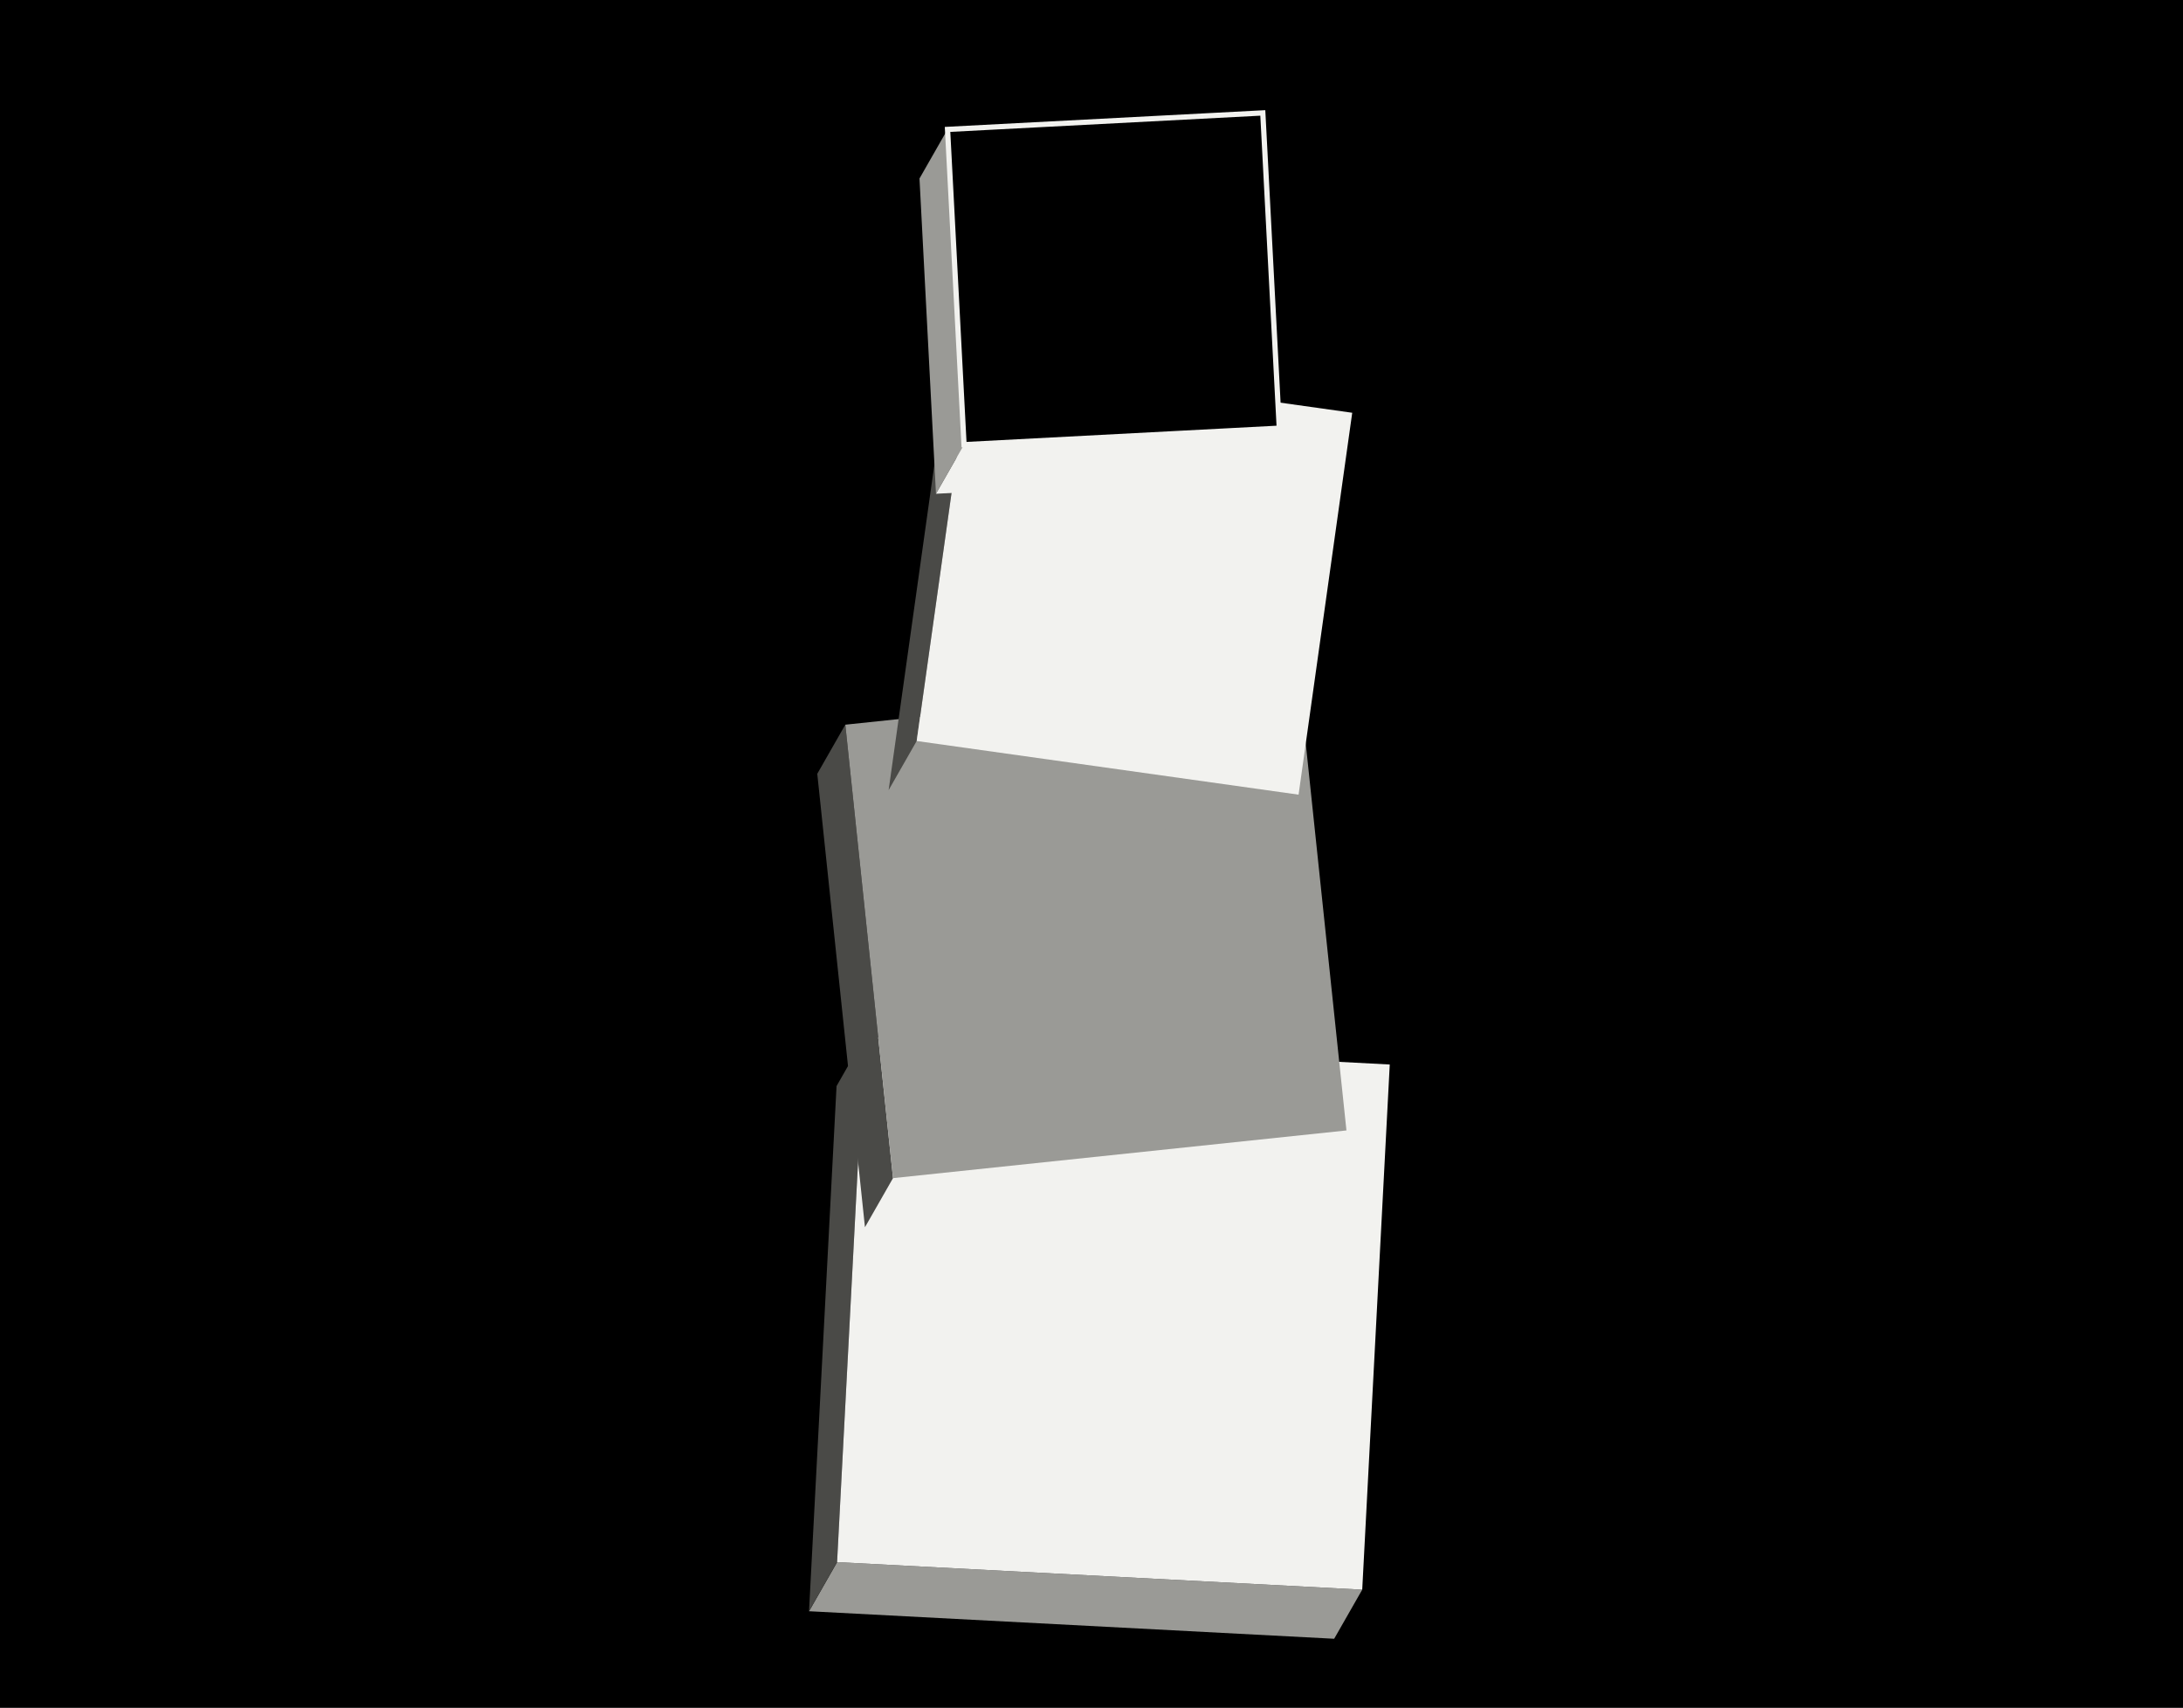
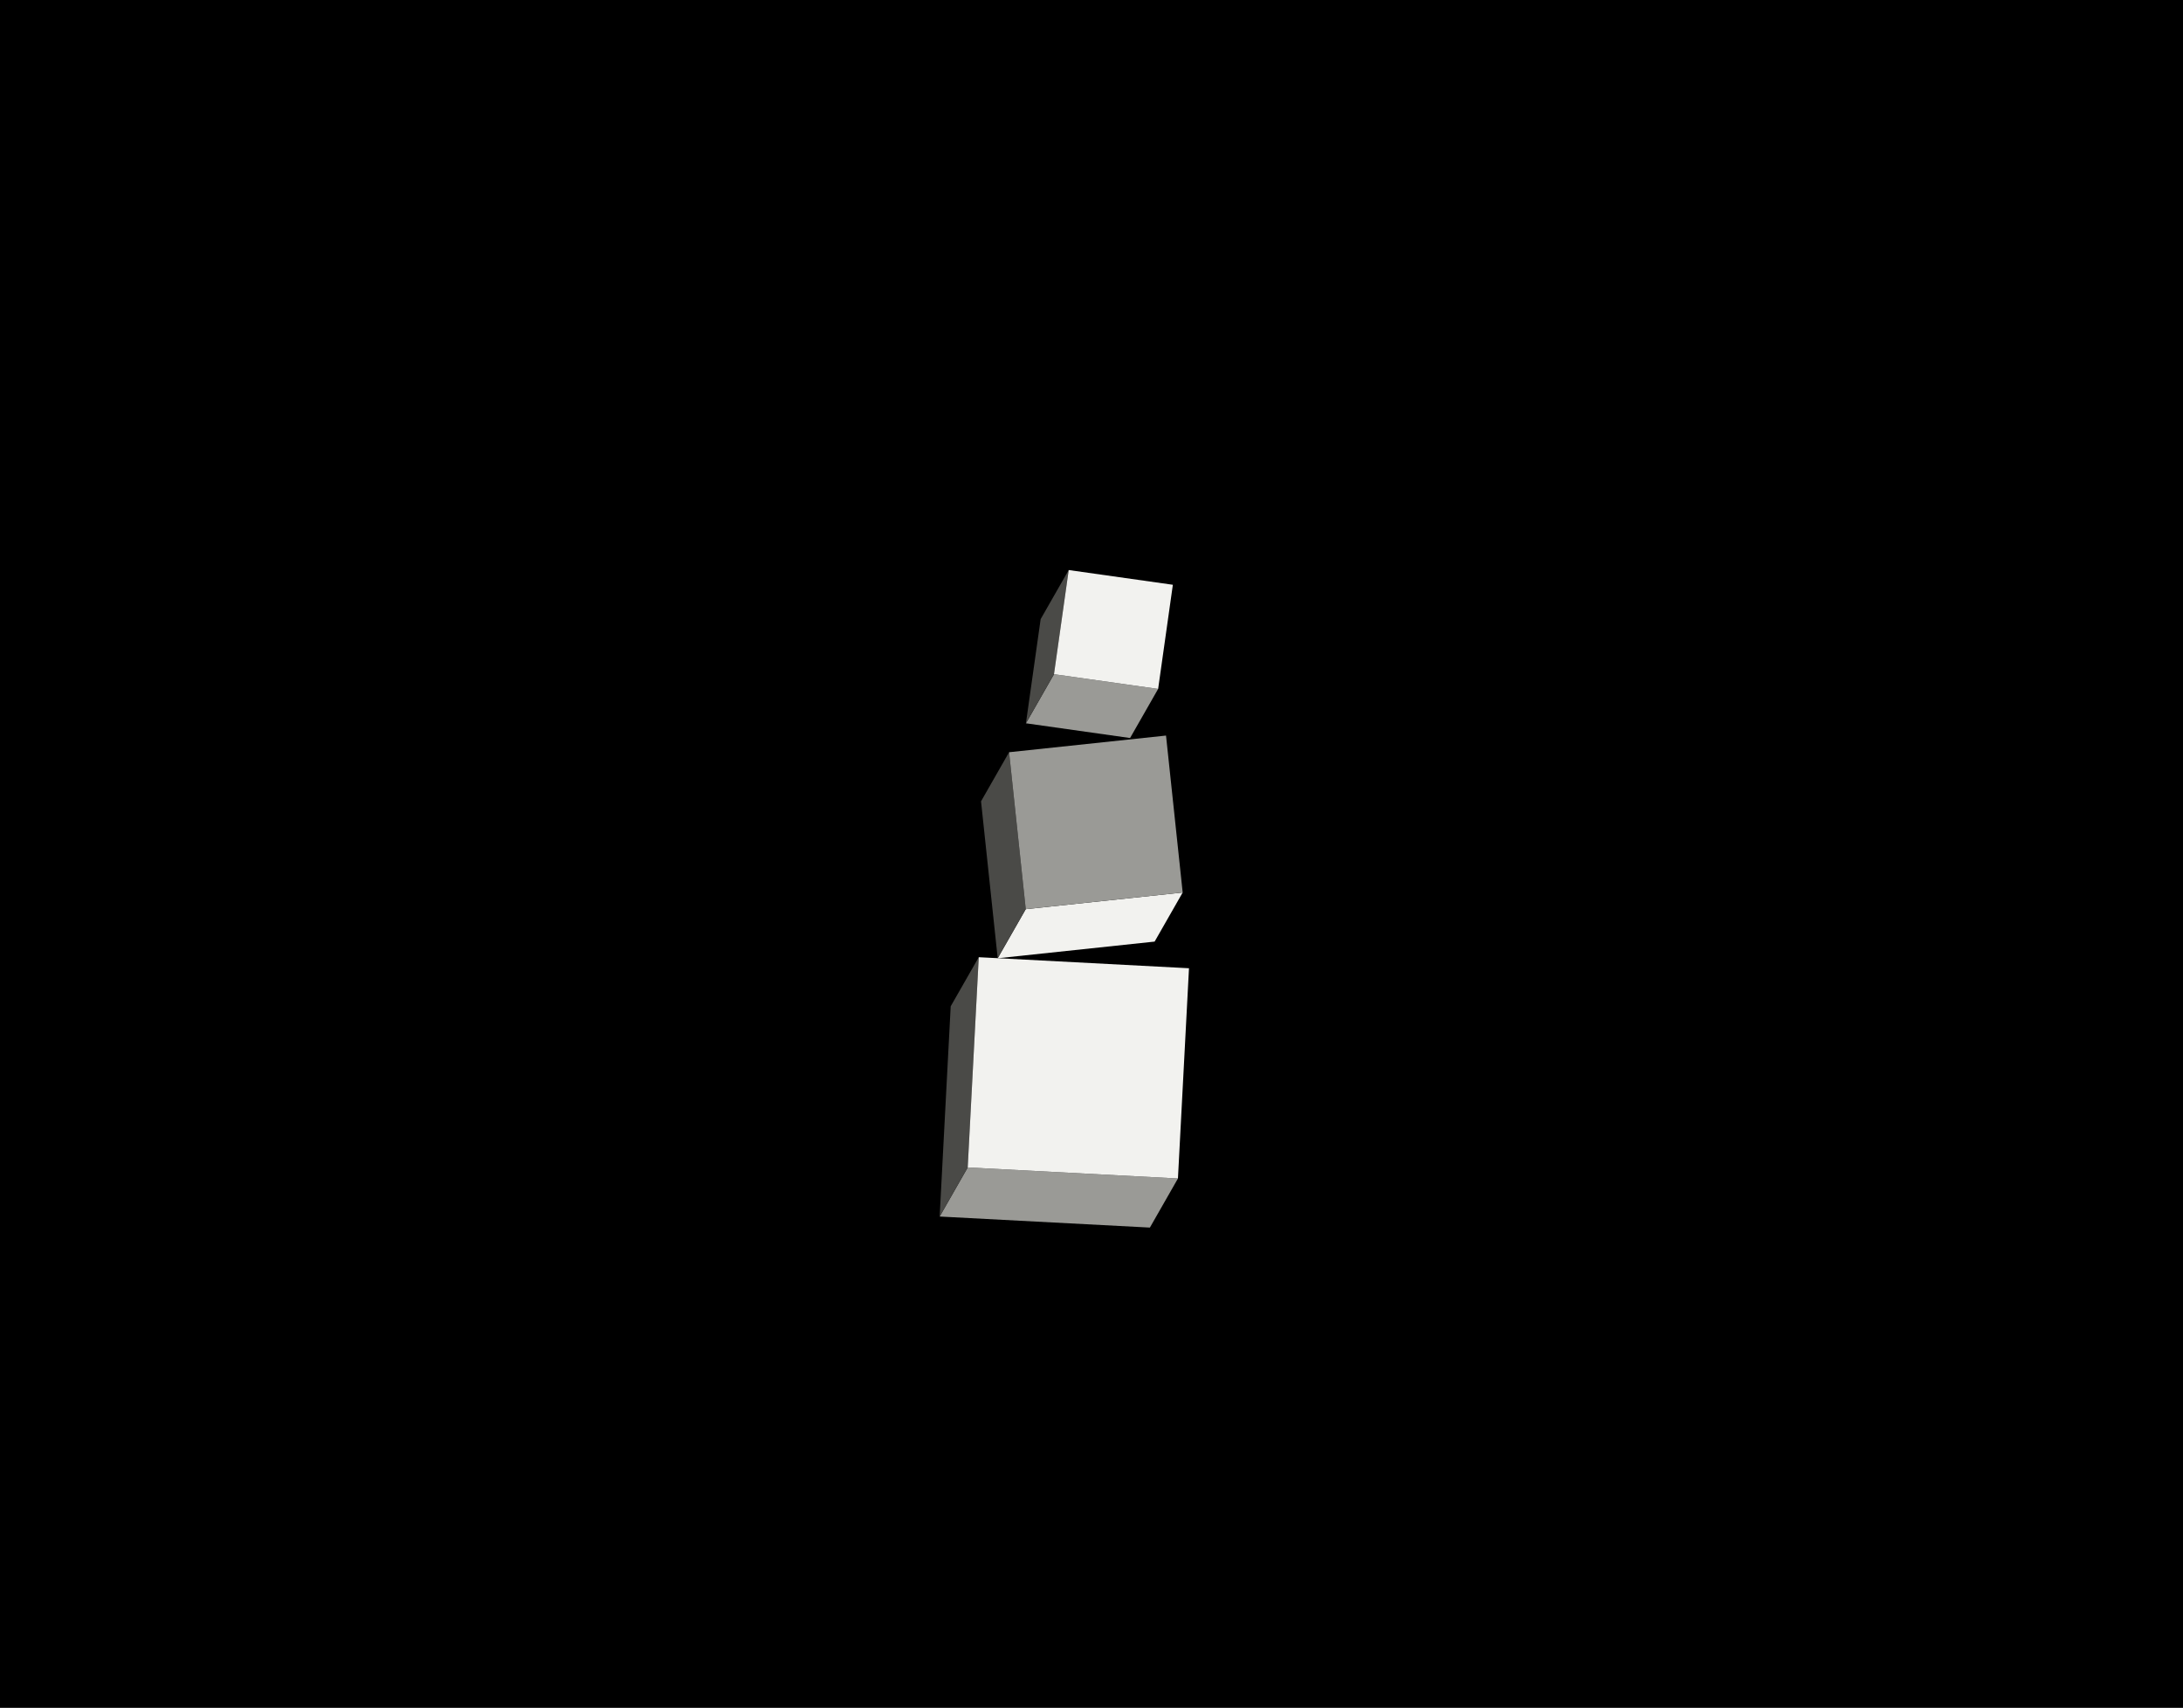
<svg xmlns="http://www.w3.org/2000/svg" width="1245" height="974" viewBox="165 31 1245 974">
  <defs>
    <linearGradient id="g" x1="0" y1="0" x2="1" y2="1">
      <stop offset="0" stop-color="#f2f2ef" />
      <stop offset="1" stop-color="#9a9a96" />
    </linearGradient>
  </defs>
  <rect id="background" x="165" y="31" width="1245" height="974" fill="#000000" />
  <g id="slab-0">
-     <polygon id="slab-0-side-0" points="941.9,937.6 642.4,921.9 626.4,949.9 925.9,965.6" fill="#9a9a96" />
-     <polygon id="slab-0-side-1" points="642.4,921.9 658.1,622.4 642.1,650.4 626.4,949.9" fill="#4a4a47" />
-     <polygon id="slab-0-face" points="658.1,622.4 957.6,638.1 941.9,937.6 642.4,921.9" fill="#f2f2ef" />
+     <polygon id="slab-0-side-0" points="836.8,703.1 716.9,696.8 700.9,724.8 820.8,731.1" fill="#9a9a96" />
+     <polygon id="slab-0-side-1" points="716.9,696.8 723.2,576.9 707.2,604.9 700.9,724.8" fill="#4a4a47" />
+     <polygon id="slab-0-face" points="723.2,576.9 843.1,583.2 836.8,703.1 716.9,696.8" fill="#f2f2ef" />
  </g>
  <g id="slab-1">
-     <polygon id="slab-1-side-0" points="932.9,675.7 674.3,702.9 658.3,730.9 916.9,703.7" fill="#f2f2ef" />
-     <polygon id="slab-1-side-1" points="674.3,702.9 647.1,444.3 631.1,472.3 658.3,730.9" fill="#4a4a47" />
-     <polygon id="slab-1-face" points="647.1,444.3 905.7,417.1 932.9,675.7 674.3,702.9" fill="#9a9a96" />
+     <polygon id="slab-1-side-0" points="839.5,540.0 750.0,549.5 734.0,577.5 823.5,568.0" fill="#f2f2ef" />
+     <polygon id="slab-1-side-1" points="750.0,549.5 740.5,460.0 724.5,488.0 734.0,577.5" fill="#4a4a47" />
+     <polygon id="slab-1-face" points="740.5,460.0 830.0,450.5 839.5,540.0 750.0,549.5" fill="#9a9a96" />
  </g>
  <g id="slab-2">
-     <polygon id="slab-2-side-0" points="905.6,484.2 687.8,453.6 671.8,481.6 889.6,512.2" fill="#9a9a96" />
-     <polygon id="slab-2-side-1" points="687.8,453.6 718.4,235.8 702.4,263.8 671.8,481.6" fill="#4a4a47" />
-     <polygon id="slab-2-face" points="718.4,235.8 936.2,266.4 905.6,484.2 687.8,453.6" fill="#f2f2ef" />
-   </g>
-   <g id="slab-3">
-     <polygon id="slab-3-side-0" points="894.6,275.2 714.8,284.6 698.8,312.6 878.6,303.2" fill="#f2f2ef" />
-     <polygon id="slab-3-side-1" points="714.8,284.6 705.4,104.8 689.4,132.8 698.8,312.6" fill="#9a9a96" />
-     <polygon id="slab-3-face" points="705.4,104.8 885.2,95.4 894.6,275.2 714.8,284.6" fill="#000000" stroke="#f2f2ef" stroke-width="3" stroke-linejoin="miter" />
+     <polygon id="slab-2-side-0" points="825.5,423.9 766.1,415.5 750.1,443.5 809.5,451.9" fill="#9a9a96" />
+     <polygon id="slab-2-side-1" points="766.1,415.5 774.5,356.1 758.5,384.1 750.1,443.5" fill="#4a4a47" />
+     <polygon id="slab-2-face" points="774.5,356.1 833.9,364.5 825.5,423.9 766.1,415.5" fill="#f2f2ef" />
  </g>
</svg>
